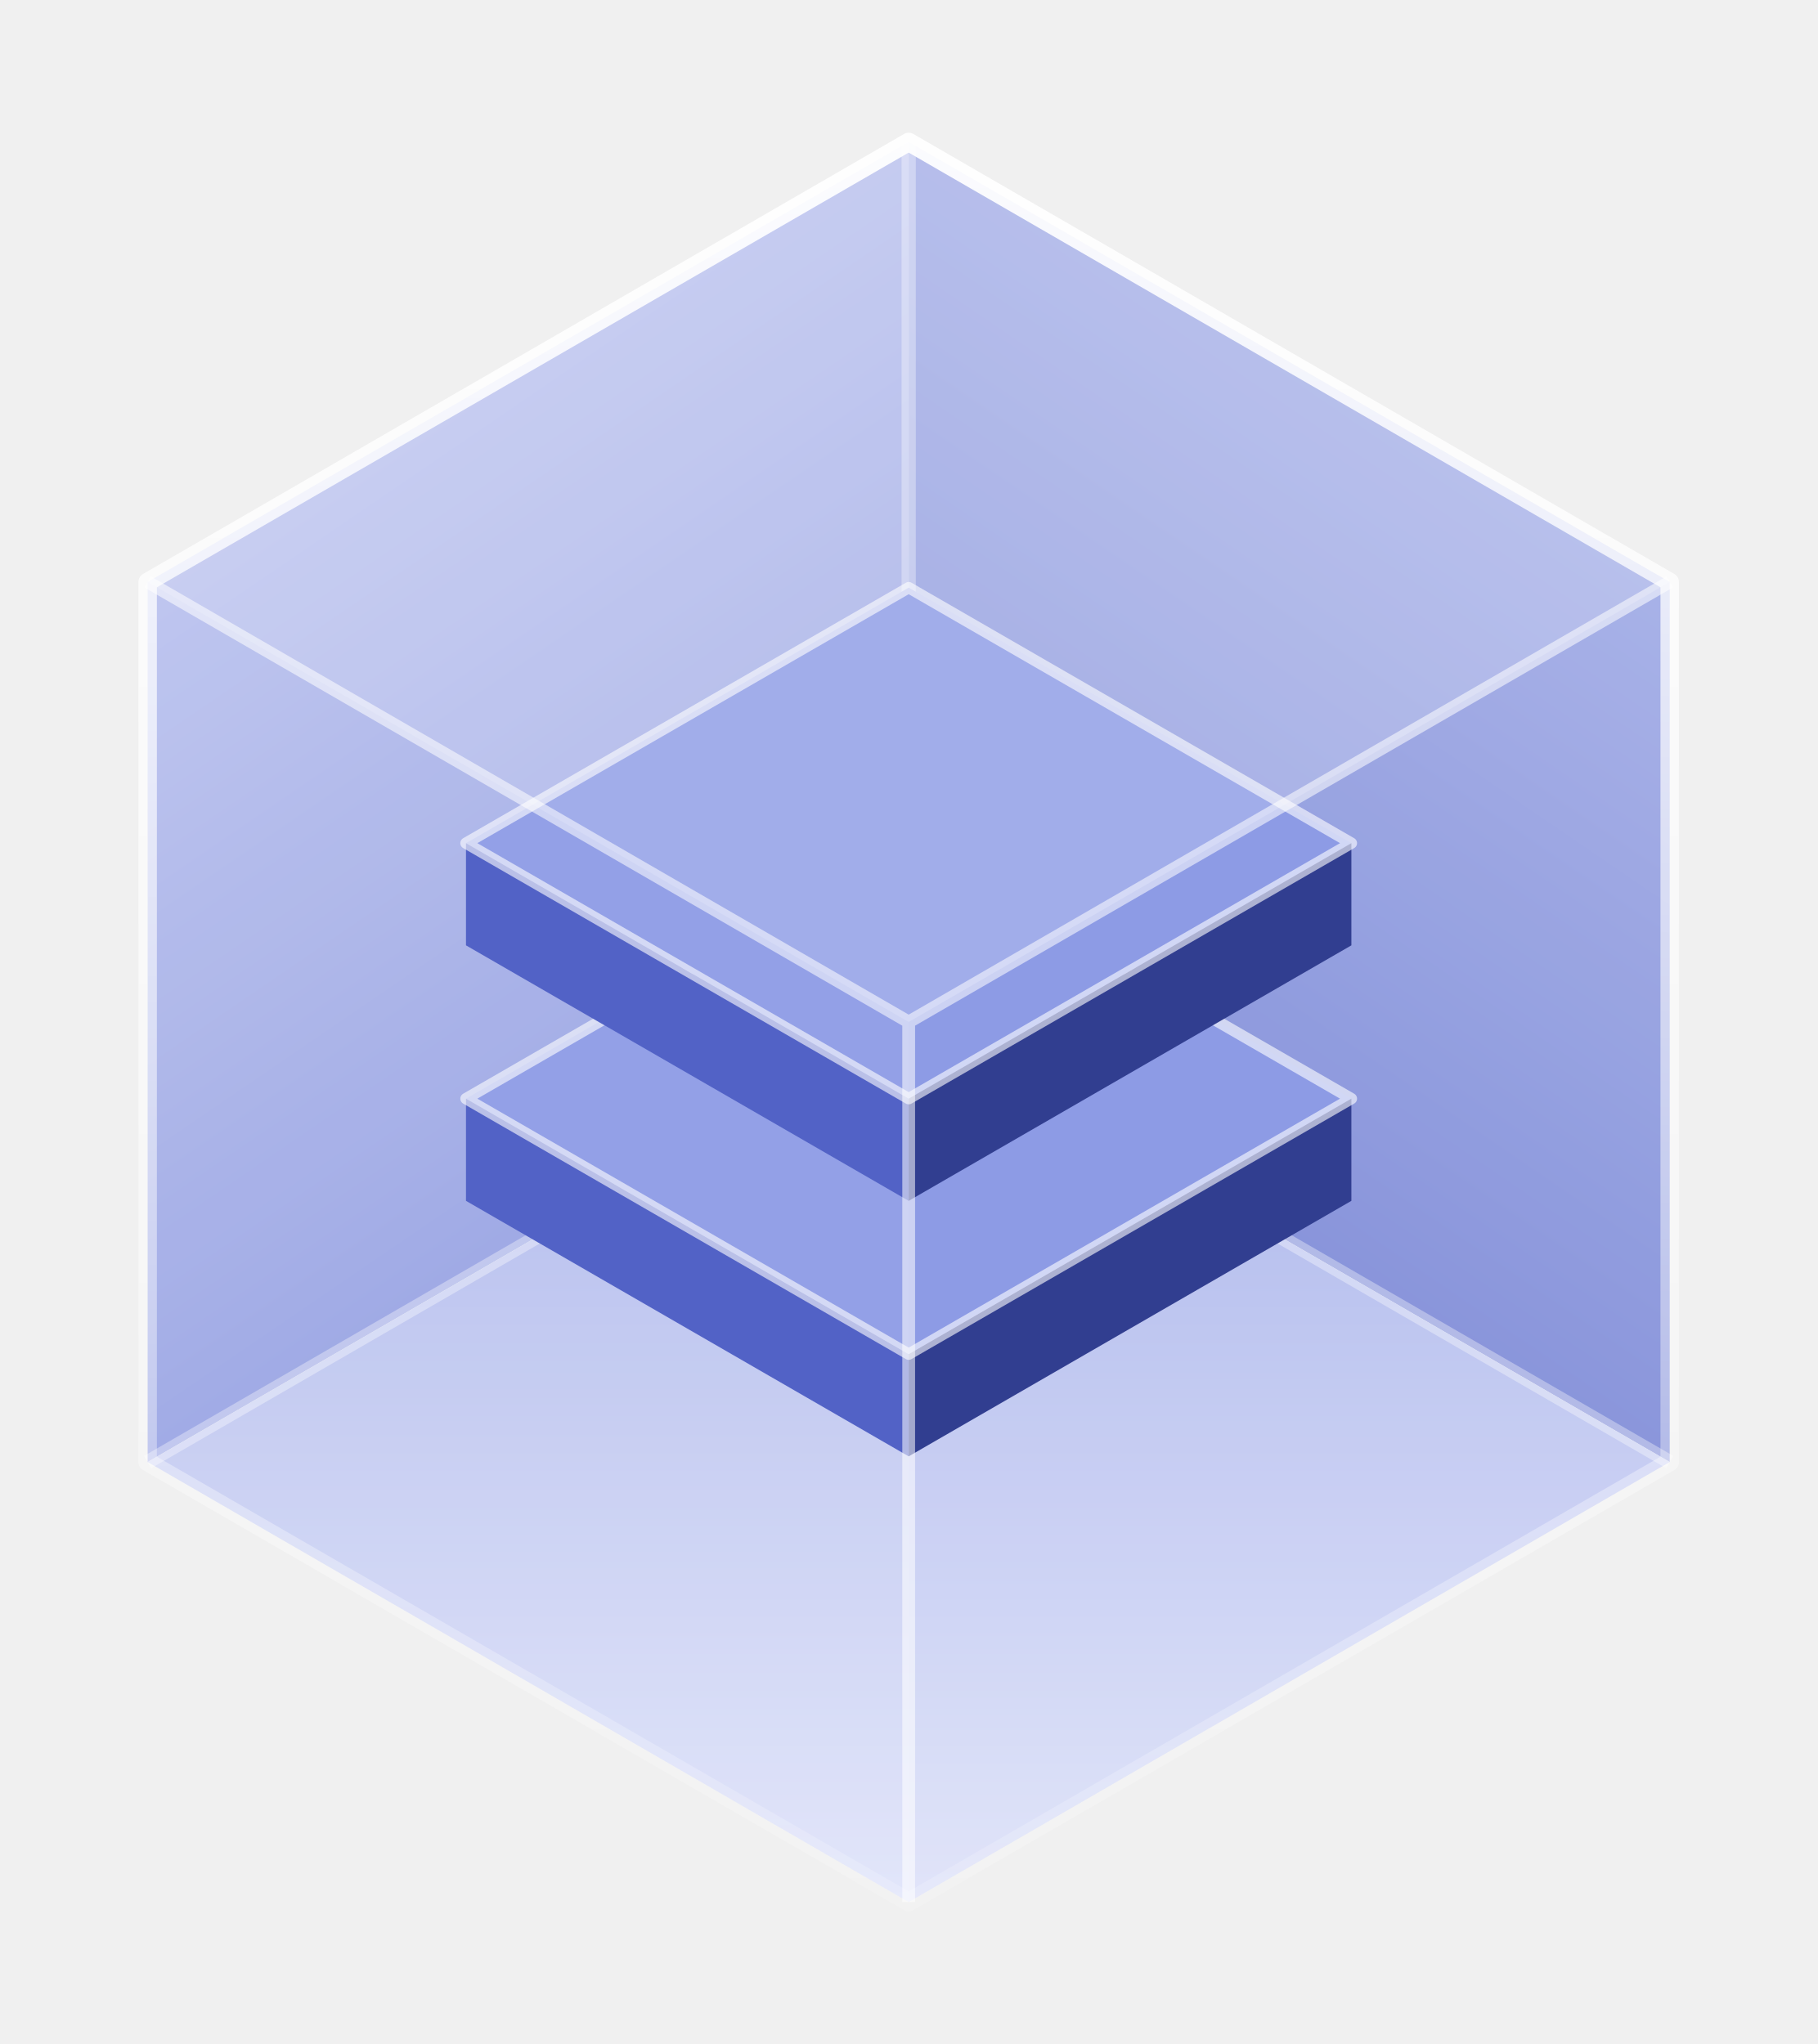
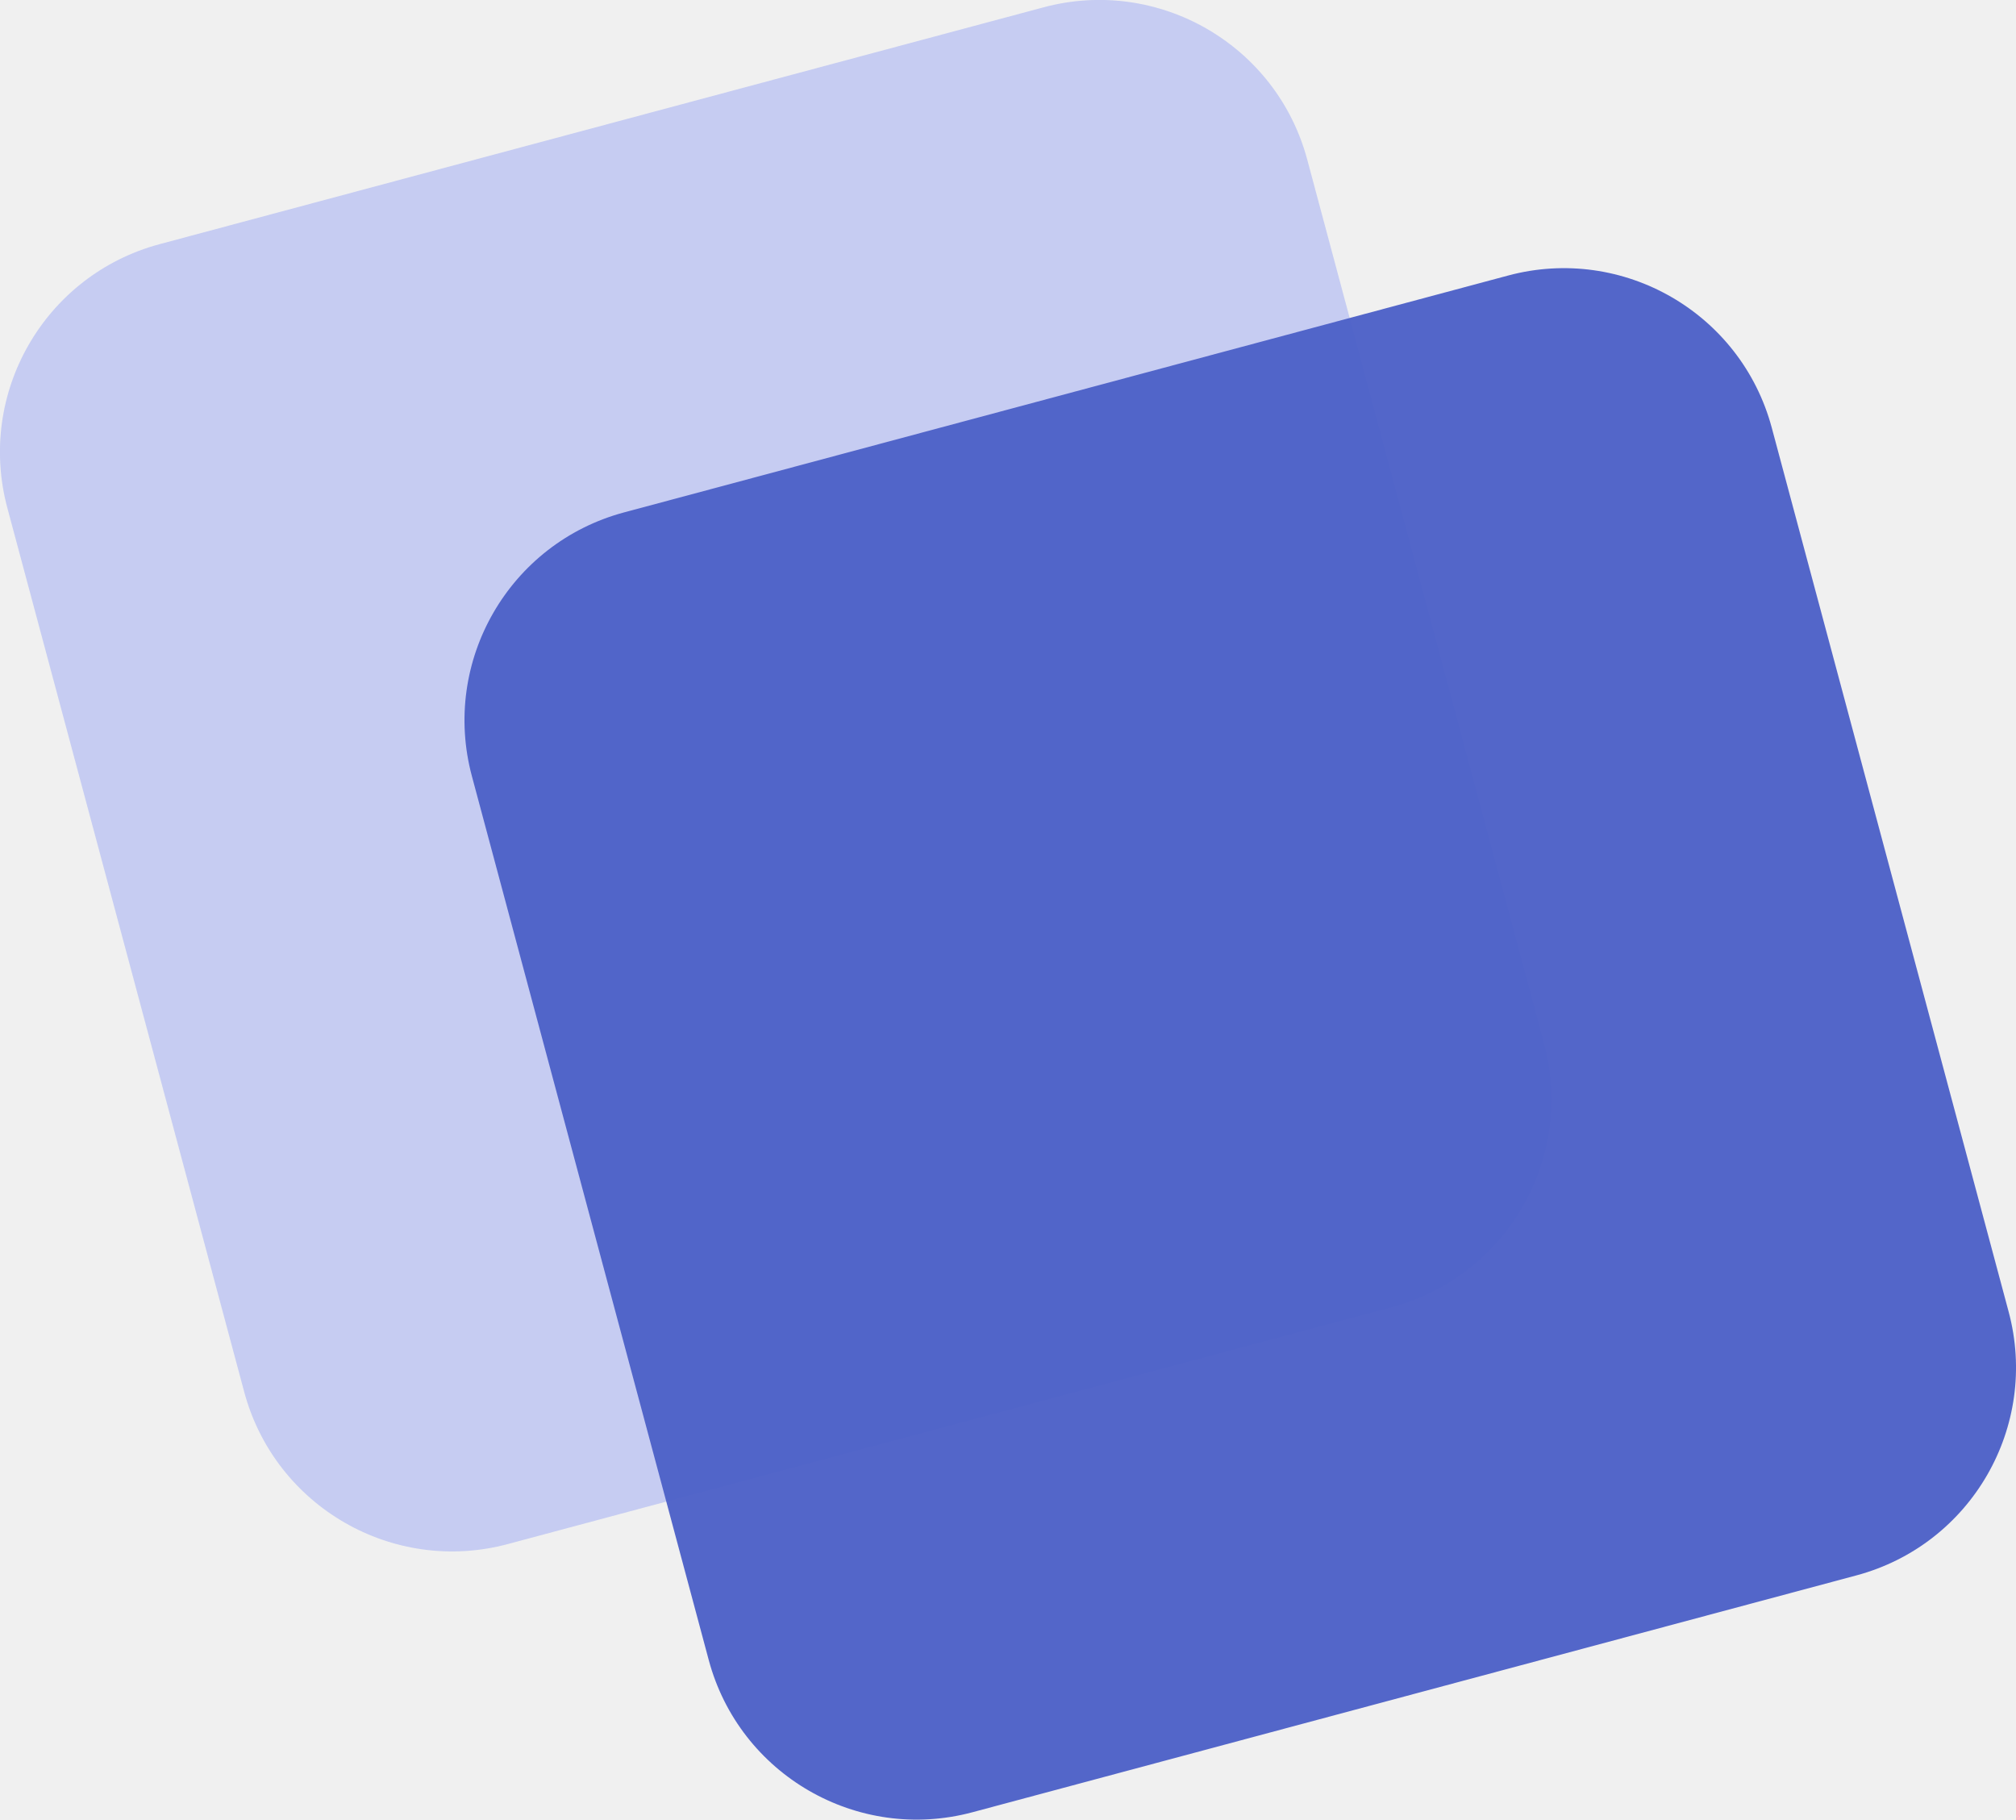
- <svg xmlns="http://www.w3.org/2000/svg" viewBox="18 14 64 72">
-   <defs>
-     <linearGradient id="lW0" x1="0" y1="0" x2="0.4" y2="1">
-       <stop offset="0" stop-color="#c9cff3" />
-       <stop offset="1" stop-color="#8f9be0" />
-     </linearGradient>
-     <linearGradient id="lW1" x1="1" y1="0" x2="0.6" y2="1">
-       <stop offset="0" stop-color="#b4bdee" />
-       <stop offset="1" stop-color="#7d8ad6" />
-     </linearGradient>
-     <linearGradient id="lW2" x1="0.5" y1="0" x2="0.5" y2="1">
-       <stop offset="0" stop-color="#a9b3ea" />
-       <stop offset="1" stop-color="#dfe3f9" />
-     </linearGradient>
-     <linearGradient id="lRim" x1="0" y1="0" x2="0" y2="1">
-       <stop offset="0" stop-color="#ffffff" stop-opacity="0.95" />
-       <stop offset="1" stop-color="#ffffff" stop-opacity="0.15" />
-     </linearGradient>
-   </defs>
-   <polygon points="50,19 23.2,34.5 23.2,65.5 50,50" fill="url(#lW0)" />
-   <polygon points="50,19 76.8,34.5 76.8,65.5 50,50" fill="url(#lW1)" />
-   <polygon points="23.2,65.5 50,81 76.8,65.5 50,50" fill="url(#lW2)" />
-   <path d="M50 50 L50 19 M50 50 L23.2 65.5 M50 50 L76.8 65.5" fill="none" stroke="#ffffff" stroke-opacity="0.35" stroke-width="0.5" />
-   <polygon points="50,43.7 65.59,52.7 50,61.7 34.41,52.7" fill="#8796e4" />
-   <polygon points="34.41,52.7 50,61.7 50,65.3 34.41,56.3" fill="#3f51c0" />
-   <polygon points="65.59,52.7 50,61.7 50,65.3 65.59,56.3" fill="#27348a" />
-   <polygon points="50,43.7 65.59,52.7 50,61.7 34.41,52.7" fill="none" stroke="#ffffff" stroke-opacity="0.6" stroke-width="0.4" stroke-linejoin="round" />
-   <polygon points="50,34.7 65.59,43.7 50,52.7 34.41,43.7" fill="#8796e4" />
-   <polygon points="34.41,43.7 50,52.7 50,56.3 34.41,47.3" fill="#3f51c0" />
-   <polygon points="65.59,43.7 50,52.7 50,56.3 65.59,47.3" fill="#27348a" />
-   <polygon points="50,34.7 65.59,43.7 50,52.7 34.41,43.7" fill="none" stroke="#ffffff" stroke-opacity="0.6" stroke-width="0.4" stroke-linejoin="round" />
-   <polygon points="50,19 76.8,34.5 50,50 23.2,34.5" fill="#ffffff" fill-opacity="0.22" />
-   <polygon points="23.2,34.5 50,50 50,81 23.2,65.5" fill="#ffffff" fill-opacity="0.1" />
-   <polygon points="76.8,34.5 76.8,65.5 50,81 50,50" fill="#ffffff" fill-opacity="0.05" />
-   <polygon points="50,19 76.8,34.5 76.8,65.5 50,81 23.2,65.5 23.2,34.5" fill="none" stroke="url(#lRim)" stroke-width="0.65" stroke-linejoin="round" />
-   <path d="M23.2 34.5 L50 50 L76.8 34.5 M50 50 L50 81" fill="none" stroke="#ffffff" stroke-opacity="0.55" stroke-width="0.45" />
+ <svg xmlns="http://www.w3.org/2000/svg" viewBox="4.899 6.899 37.451 33.803" fill="none">
+   <rect opacity="0.85" x="28.148" y="6" width="25" height="25" rx="4" transform="rotate(75 28.1481 6)" fill="#BEC6F2" />
+   <rect opacity="0.95" x="36.778" y="10.983" width="25" height="25" rx="4" transform="rotate(75 36.7783 10.9827)" fill="#4C5FC7" />
</svg>
